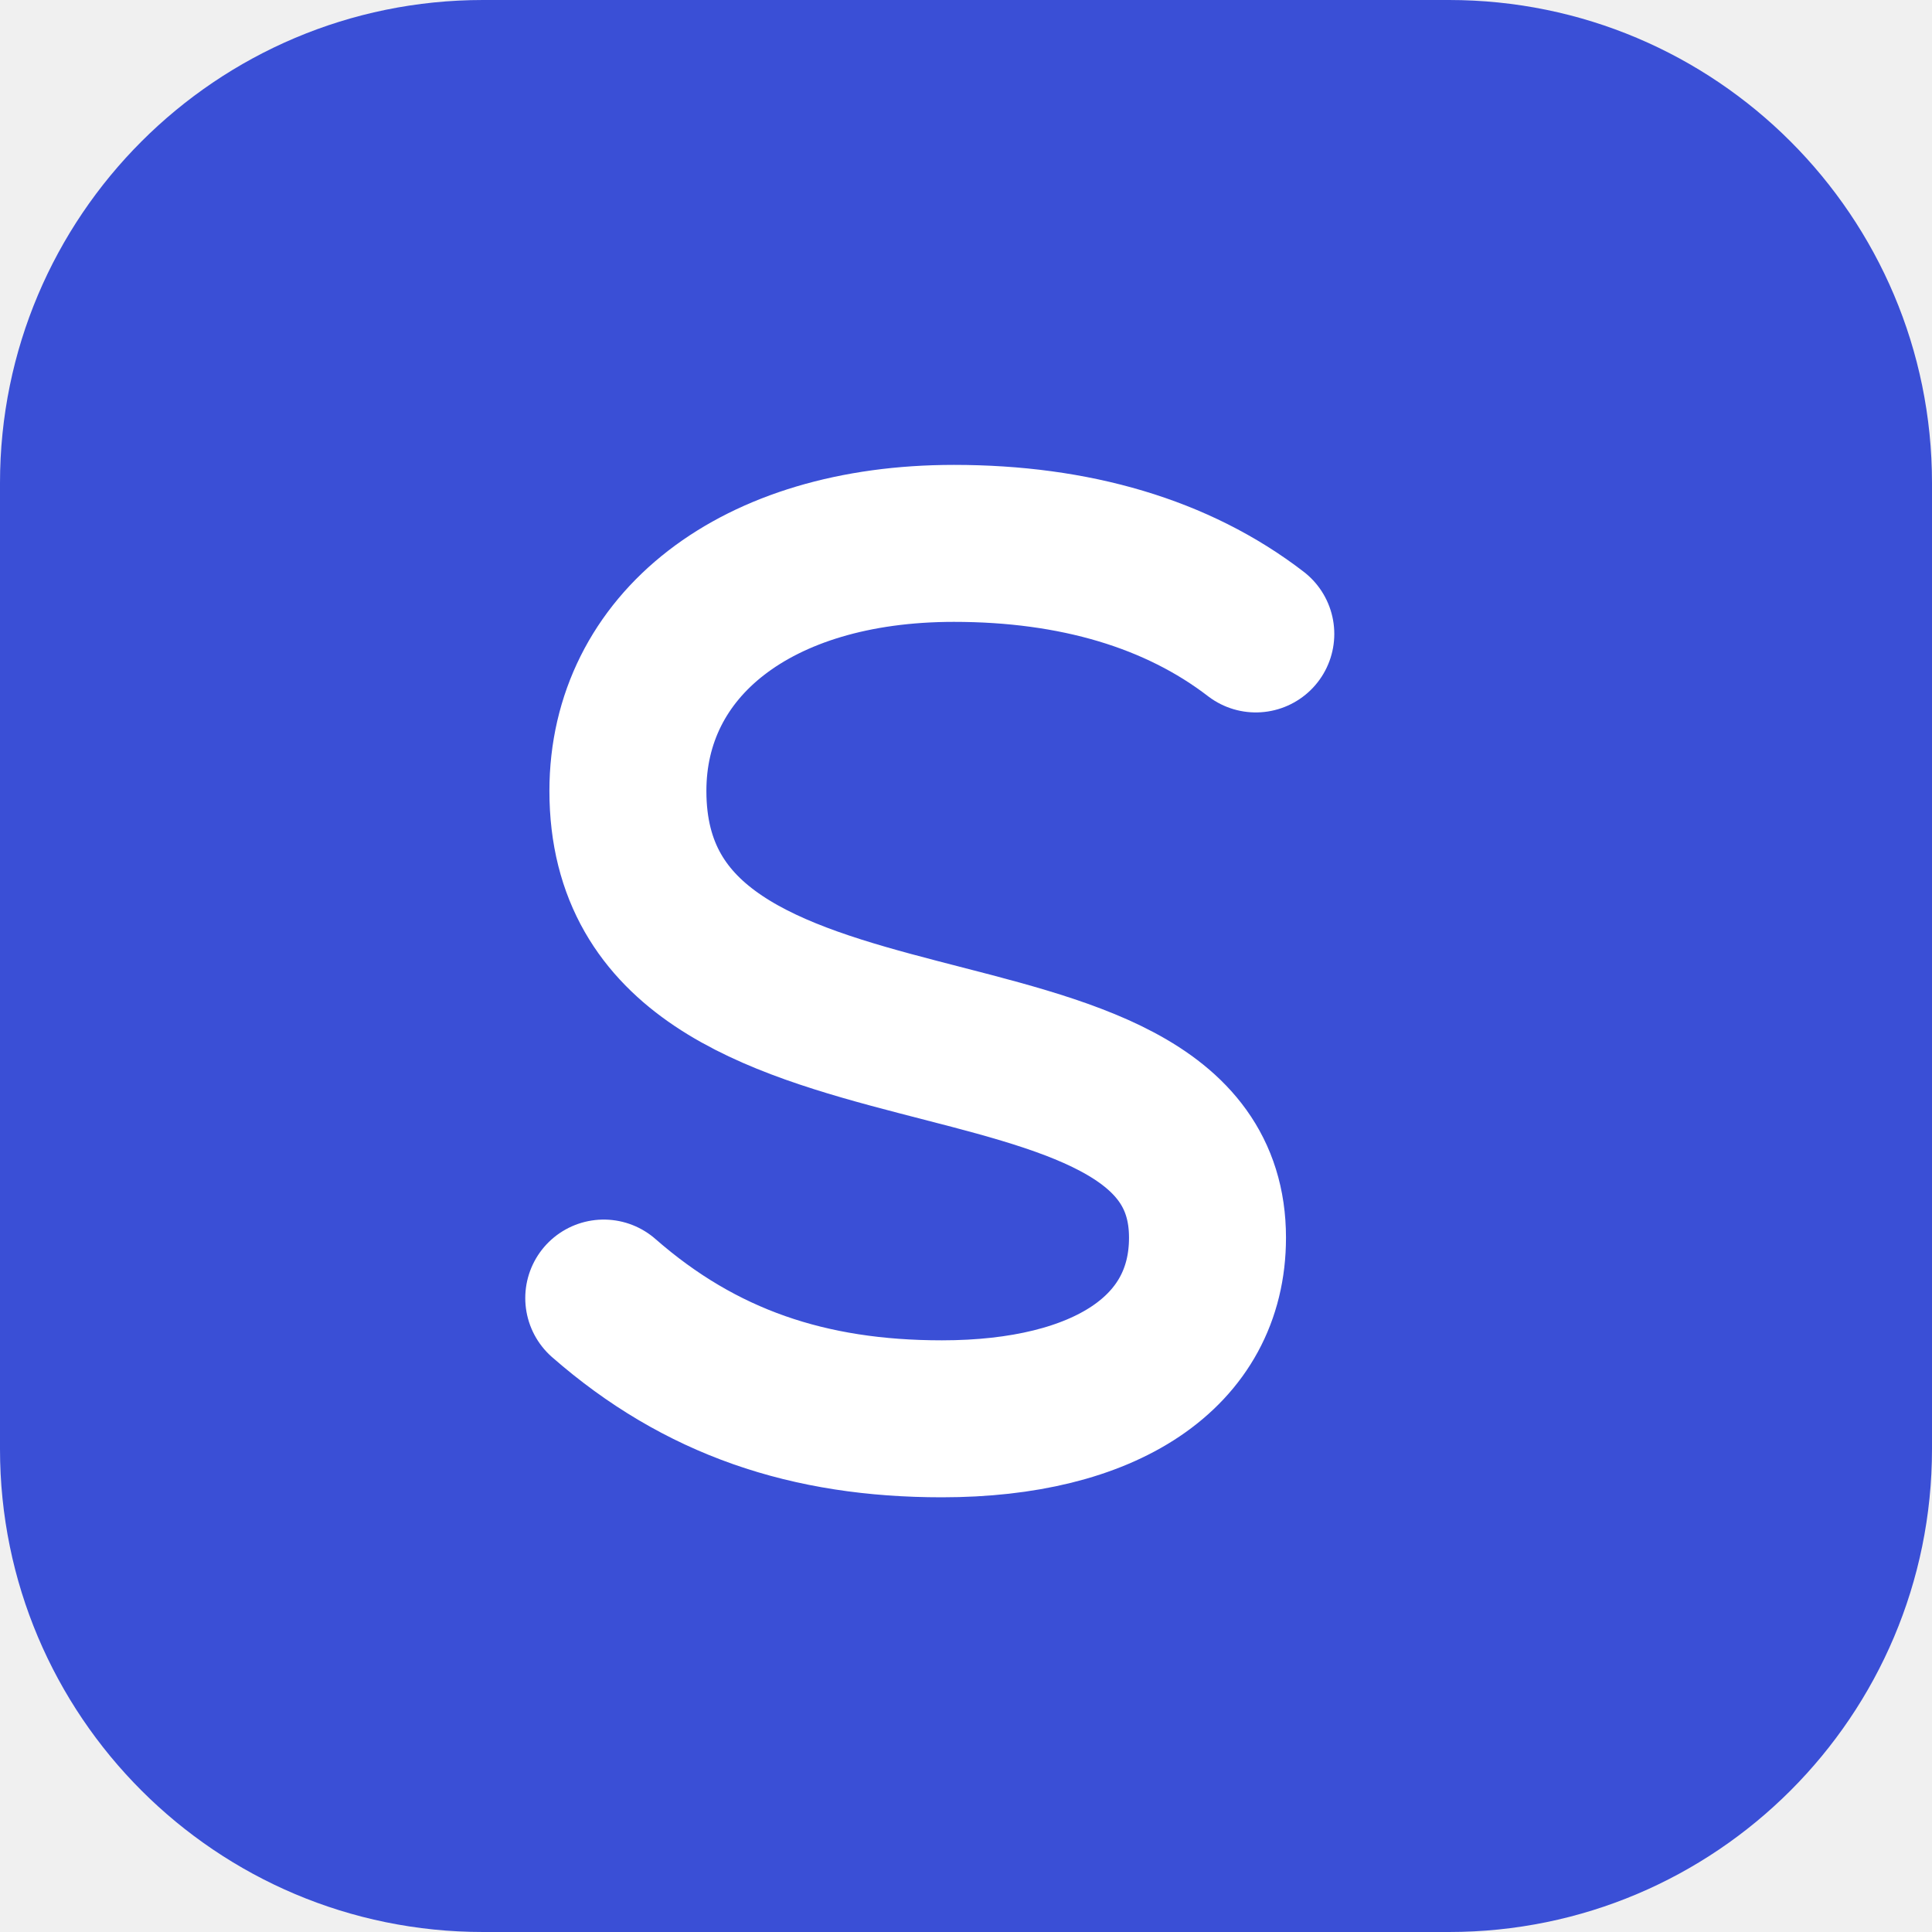
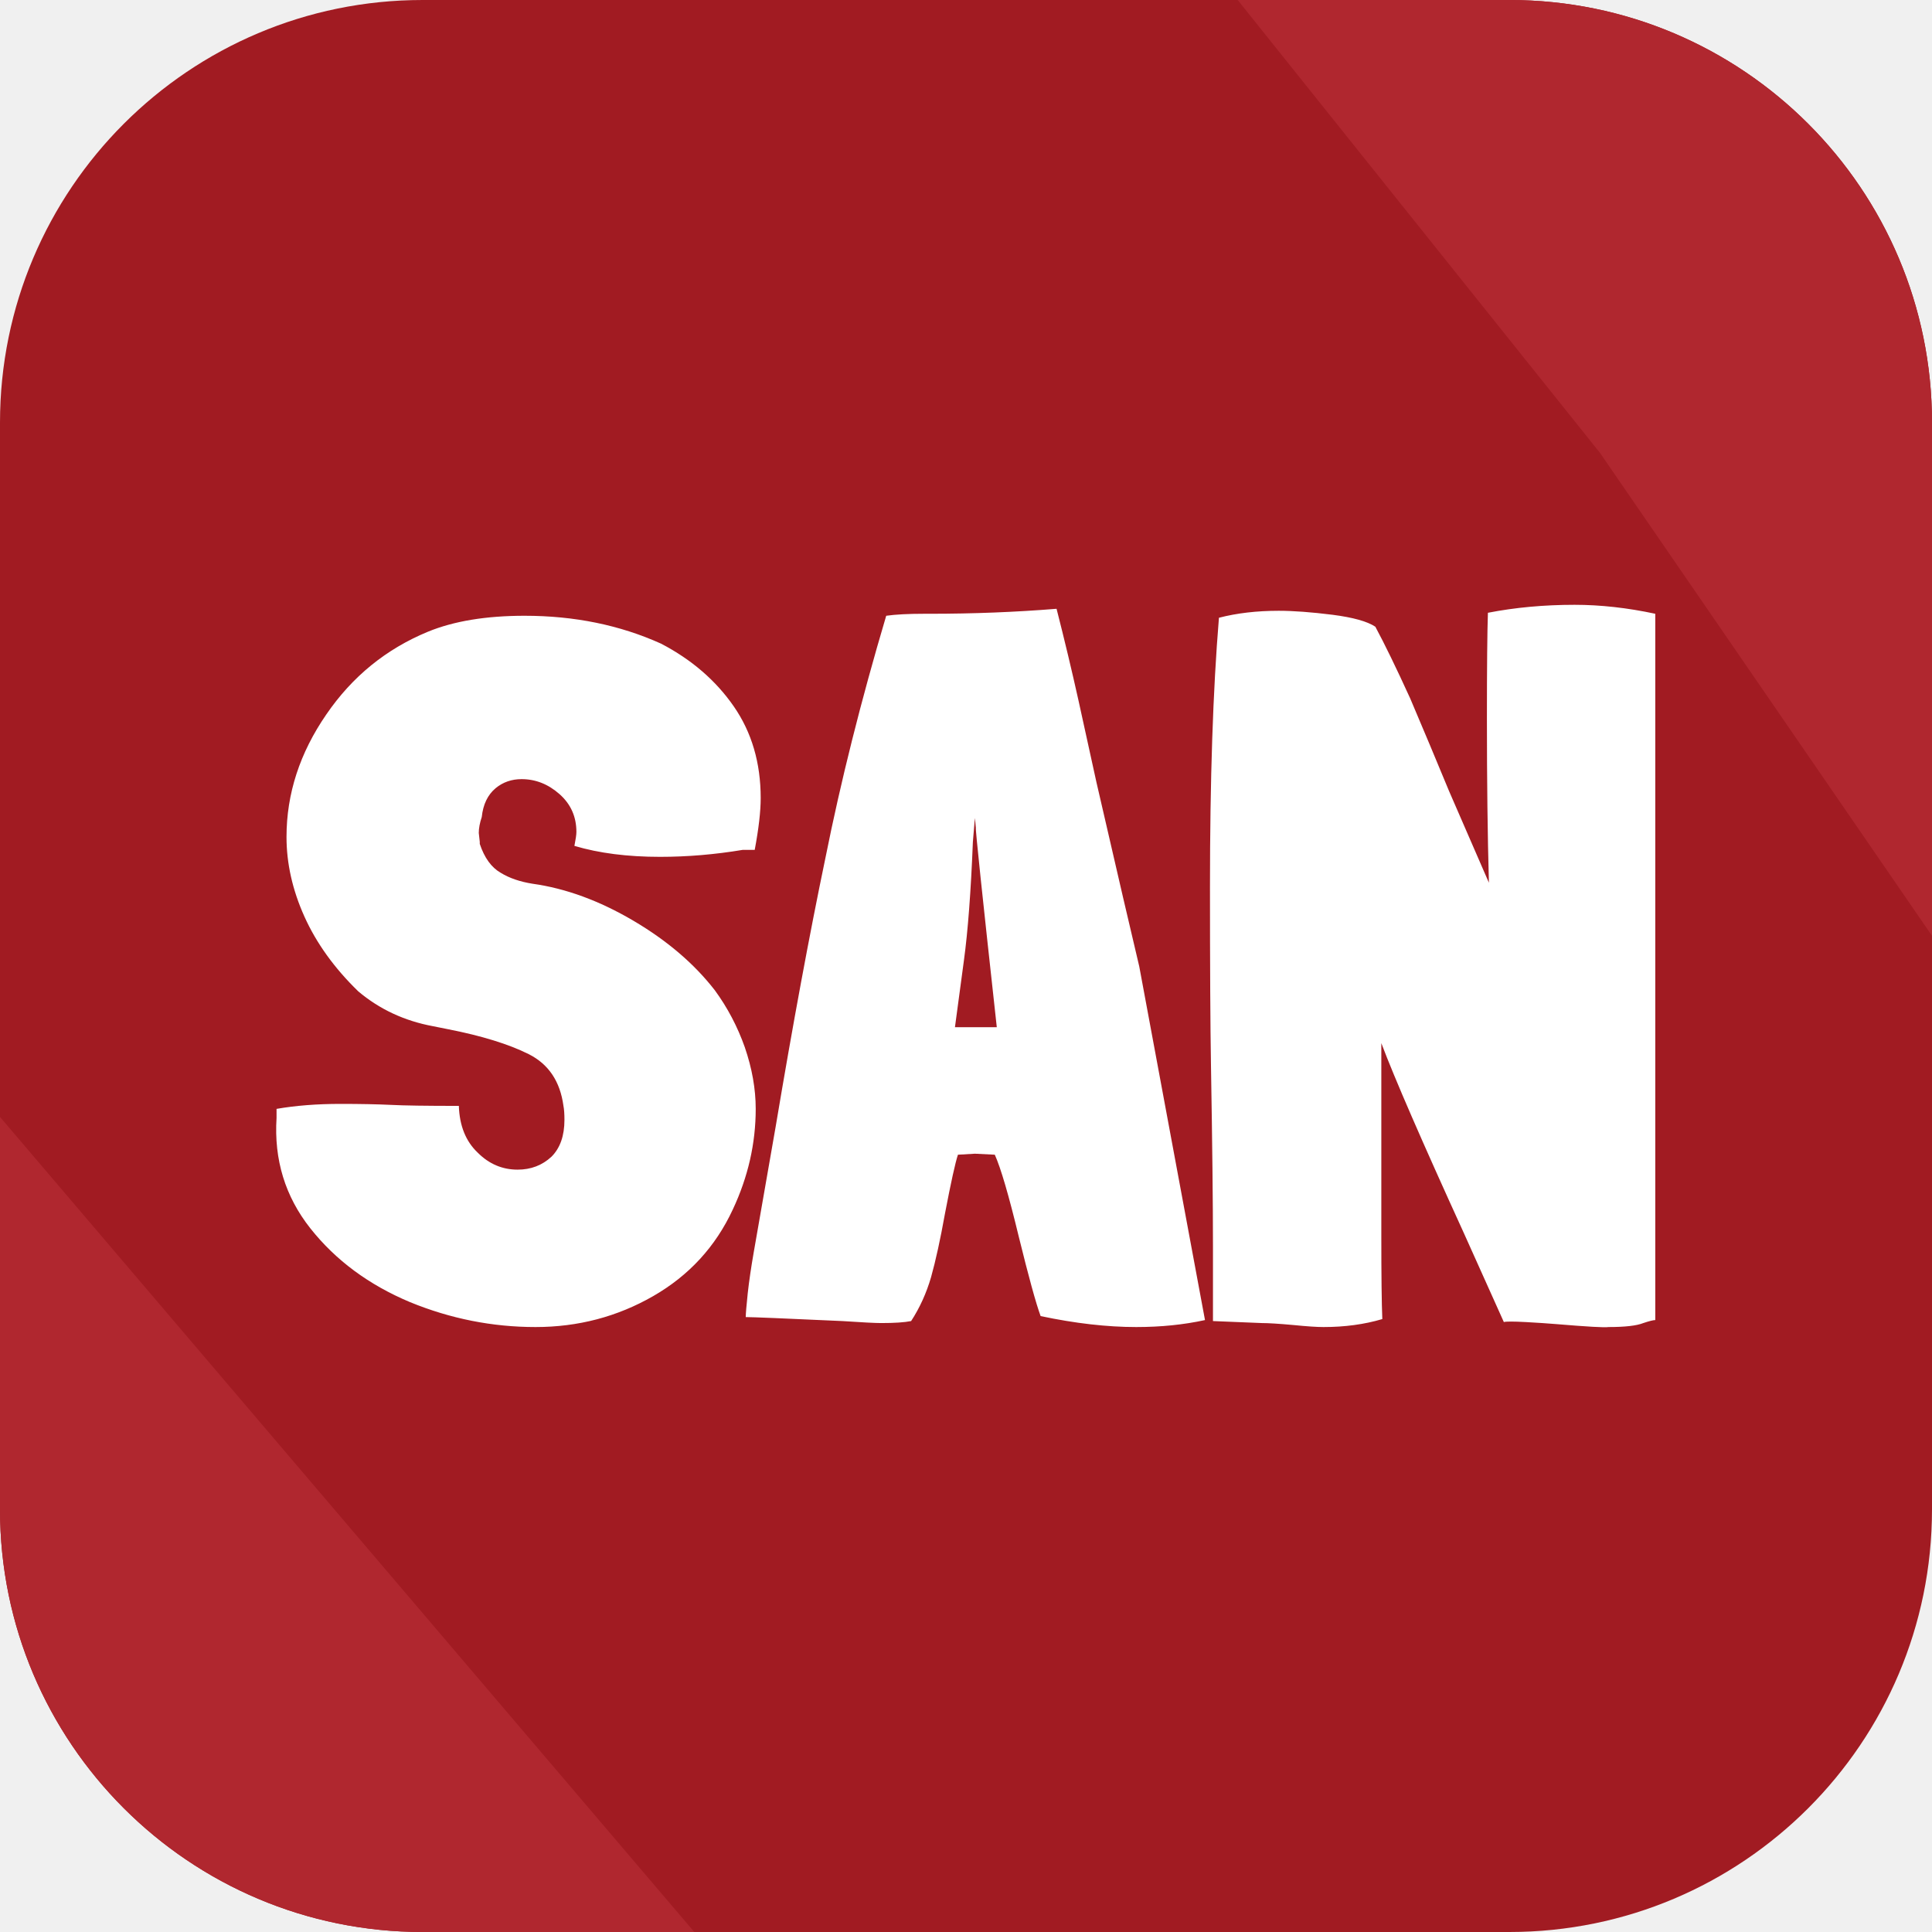
- <svg xmlns="http://www.w3.org/2000/svg" viewBox="0 0 32 32">
-   <rect width="32" height="32" rx="8" fill="#3a4fd6" />
-   <path d="M10 21.5c1.6 1.4 3.4 2 5.6 2 2.7 0 4.4-1.1 4.4-3 0-4.4-9.6-2-9.6-7.4 0-2.4 2.1-4.1 5.4-4.1 2 0 3.7.5 5 1.5" fill="none" stroke="#fff" stroke-width="2.6" stroke-linecap="round" />
+ <svg xmlns="http://www.w3.org/2000/svg" viewBox="0 0 64 64">
+   <clipPath id="c">
+     <rect width="64" height="64" rx="14" />
+   </clipPath>
+   <rect width="64" height="64" rx="14" fill="#a11b22" />
+   <g clip-path="url(#c)">
+     <path d="M41 0h23v31L53 15z" fill="#b0272f" />
+     <path d="M0 37l23 27H0z" fill="#b0272f" />
+   </g>
+   <path transform="translate(9.26 43.63) scale(0.33)" fill="#fff" d="M46.5-46.9Q42.3-46.2 38.2-46.2Q33.3-46.2 29.6-47.3Q29.8-48.3 29.8-48.7Q29.8-51 28.1-52.5Q26.4-54 24.3-54Q22.8-54 21.7-53.1Q20.5-52.1 20.3-50.2Q20-49.3 20-48.6L20.1-47.7Q20.1-47.5 20.1-47.5Q20.8-45.4 22.2-44.6Q23.5-43.8 25.4-43.5Q30.4-42.8 35.5-39.8Q40.6-36.8 43.7-32.8Q45.6-30.2 46.7-27.1Q47.8-23.9 47.8-20.9Q47.8-15.7 45.5-10.8Q42.9-5.2 37.5-2.1Q32.1 1 25.7 1Q19.2 1 13.1-1.5Q6.9-4.1 3.1-8.9Q-0.7-13.7-0.3-20L-0.3-20.9Q2.6-21.4 6.1-21.4Q9.1-21.4 11.2-21.3Q13.1-21.2 18-21.2Q18.1-18.2 19.9-16.5Q21.6-14.8 23.9-14.8Q25.9-14.8 27.3-16.1Q28.6-17.4 28.6-19.8Q28.6-20.7 28.5-21.2Q28-24.9 25-26.4Q22-27.9 16.9-28.9L15.4-29.2Q11.1-30 7.9-32.7Q4.3-36.2 2.5-40.2Q0.7-44.2 0.7-48.2Q0.7-54.7 4.7-60.5Q8.6-66.2 14.9-68.8Q18.8-70.4 24.6-70.4Q32.1-70.4 38.3-67.6Q42.9-65.2 45.6-61.3Q48.3-57.4 48.3-52.1Q48.3-50.1 47.7-46.9L46.5-46.9M92.9 0.3Q89.7 1 86 1Q81.6 1 76.4-0.1Q75.7-2 74.2-8.1Q72.7-14.3 71.8-16.3L69.8-16.4L68.1-16.3Q67.7-15.1 66.8-10.4Q66.1-6.5 65.4-4Q64.7-1.6 63.4 0.4Q62.4 0.6 60.4 0.6Q59.5 0.6 56.5 0.4Q47.8 0 46.8 0Q46.8-0.5 47-2.4Q47.2-4.2 47.6-6.5L49.8-19.1Q52.4-34.6 54.8-46.1Q57.1-57.6 60.9-70.4Q62.3-70.6 64.7-70.6L65.3-70.6Q71.8-70.6 78-71.1Q79.2-66.4 80.2-61.9Q81.2-57.3 82-53.7Q85.2-39.8 86.3-35.2L92.9 0.3M72-29.1Q69.8-49.1 69.9-49.1L69.8-50.1Q69.8-50.1 69.6-47.7Q69.3-40.2 68.7-35.8L67.8-29.1L72-29.1M122.9 0.5L118.9-8.4Q112.6-22.2 110.6-27.5L110.6-8.3Q110.6-2.1 110.7 0.2Q108 1 104.8 1Q103.8 1 101.8 0.8Q99.6 0.6 98.6 0.6L93.7 0.4L93.7-7.1Q93.7-13.5 93.5-25.3Q93.4-31.2 93.4-43.2Q93.4-59.3 94.3-70.2Q97-70.9 100.3-70.9Q102.5-70.9 105.7-70.5Q108.8-70.1 110-69.3Q111.4-66.7 113.5-62.1Q115.5-57.4 117.4-52.8L121.4-43.6Q121.2-50.6 121.2-60.1Q121.2-67.8 121.3-70.7Q125.4-71.5 130-71.5Q133.9-71.5 138.1-70.6L138.1 0.3Q137.8 0.3 136.9 0.6Q135.9 1 133.4 1Q132.9 1.1 128.1 0.7Q126.9 0.6 125.1 0.5Q123.2 0.4 122.9 0.5" />
</svg>
